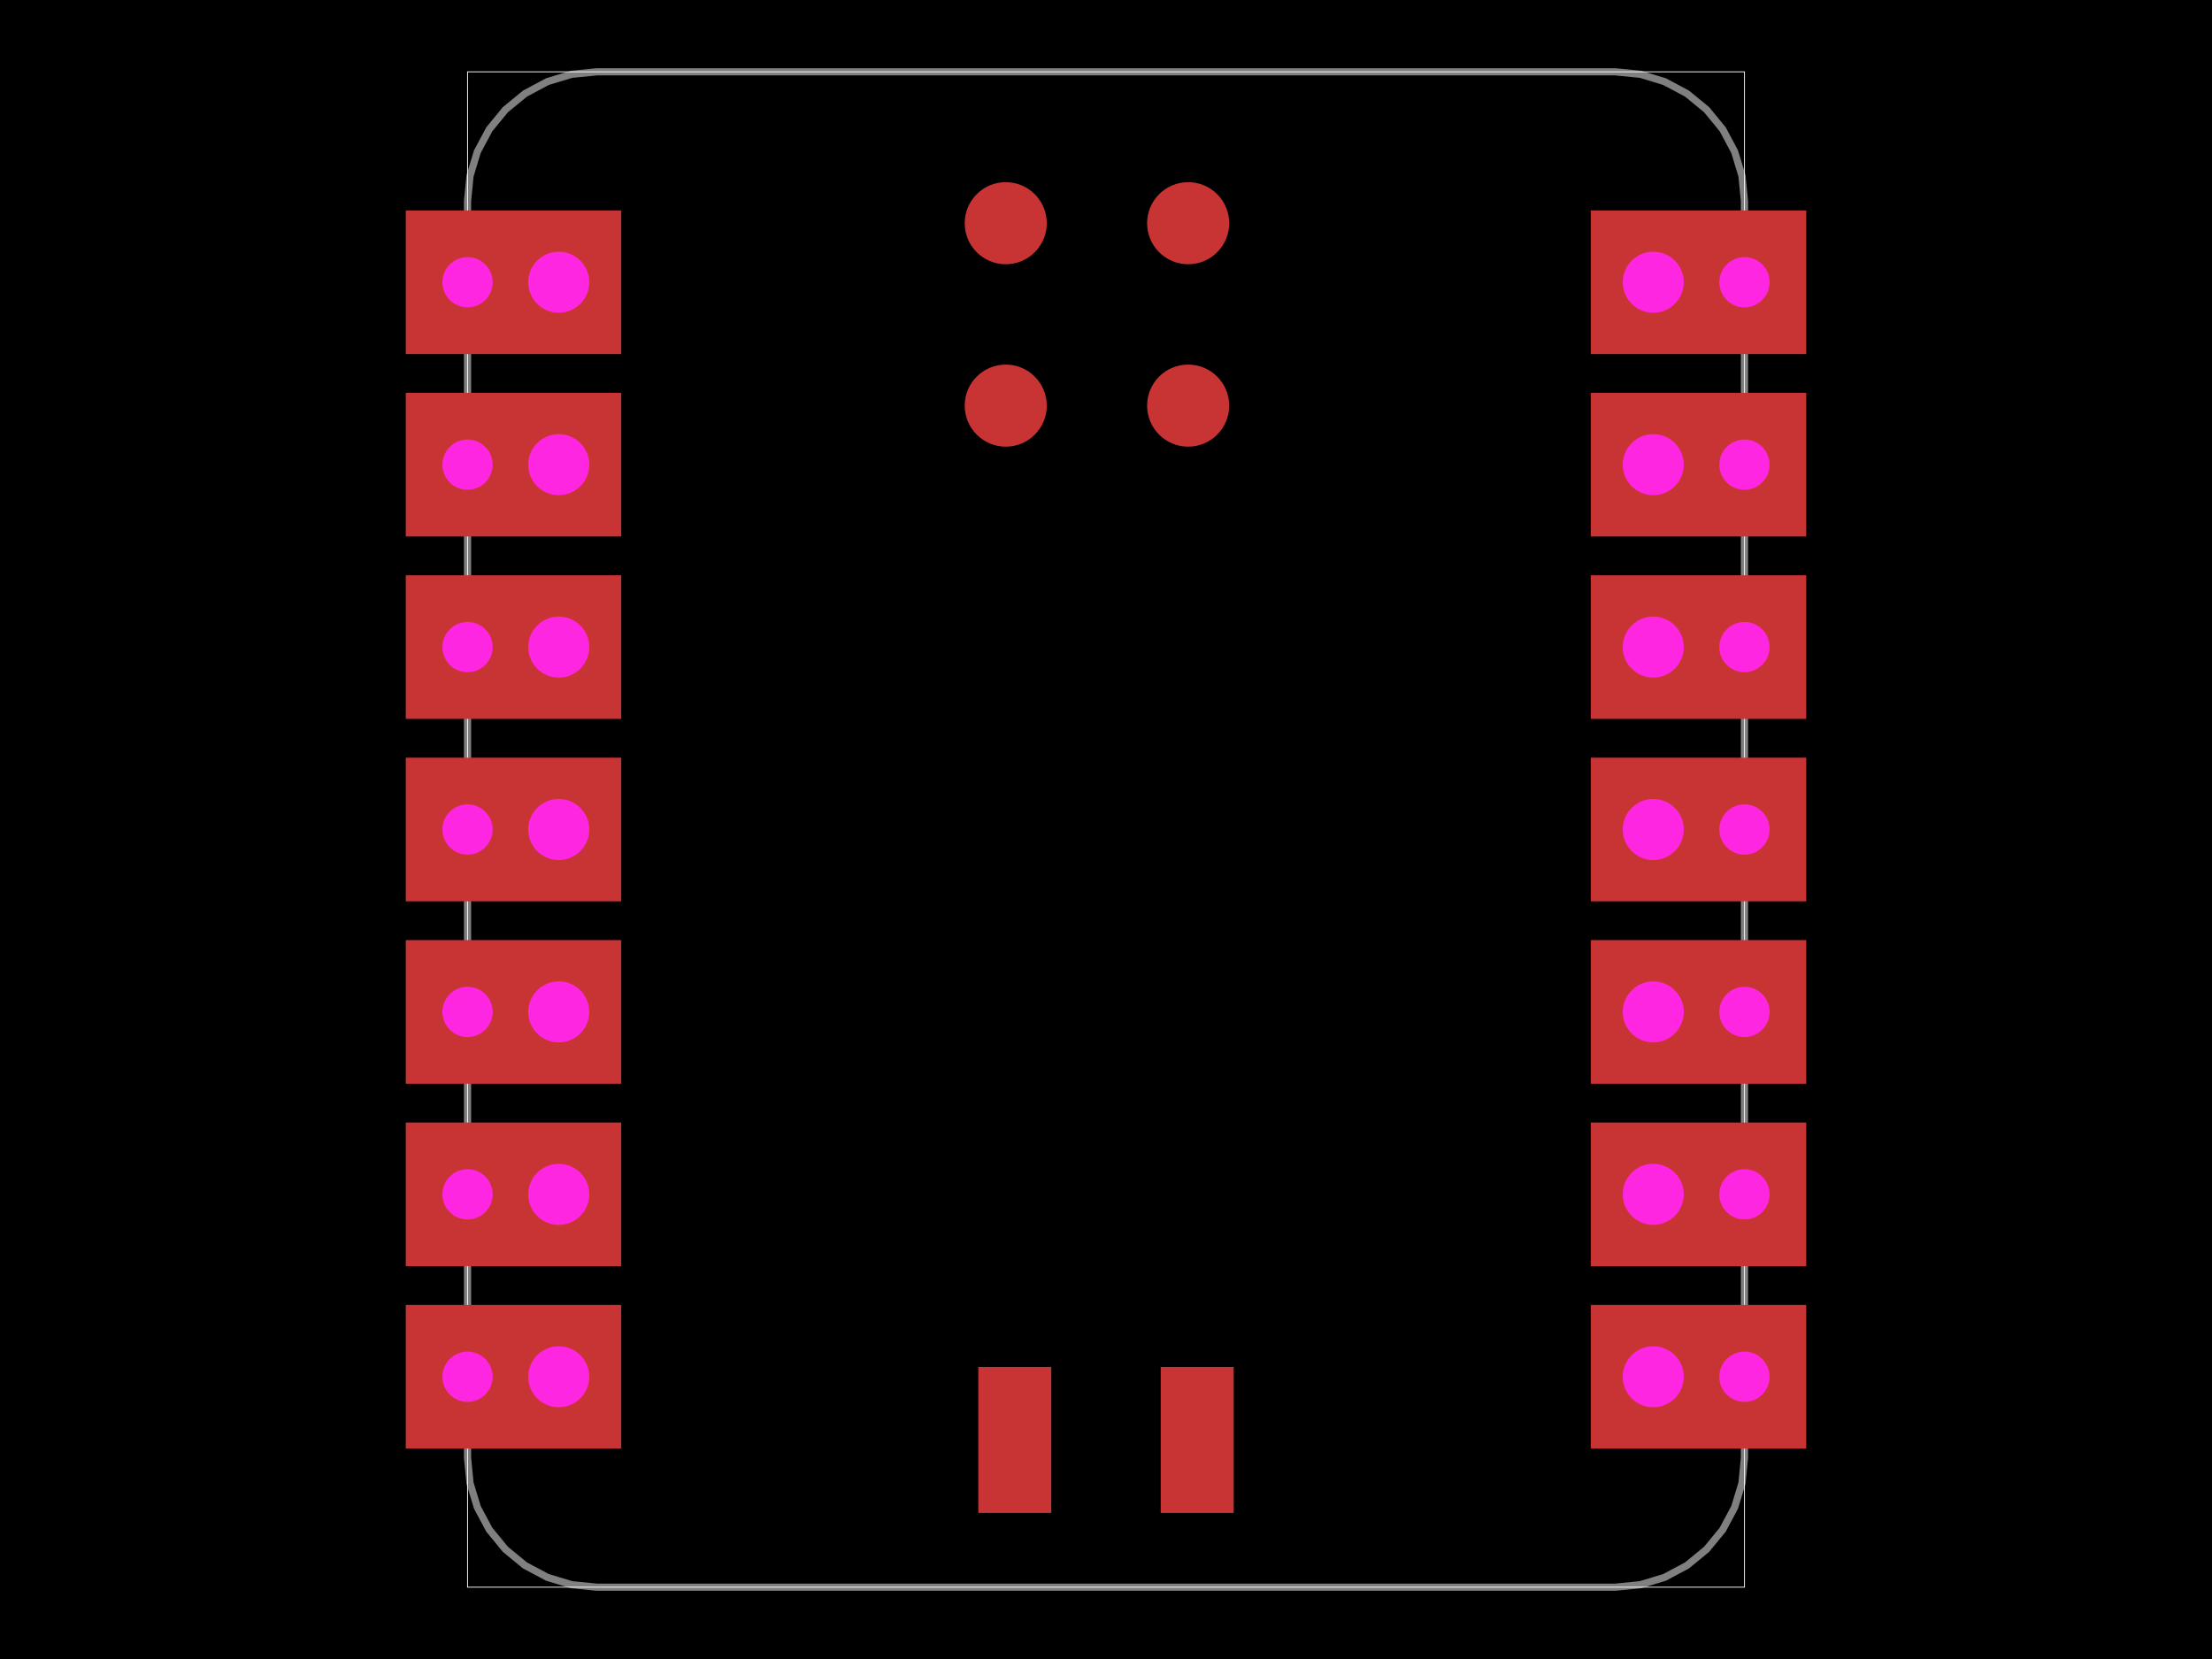
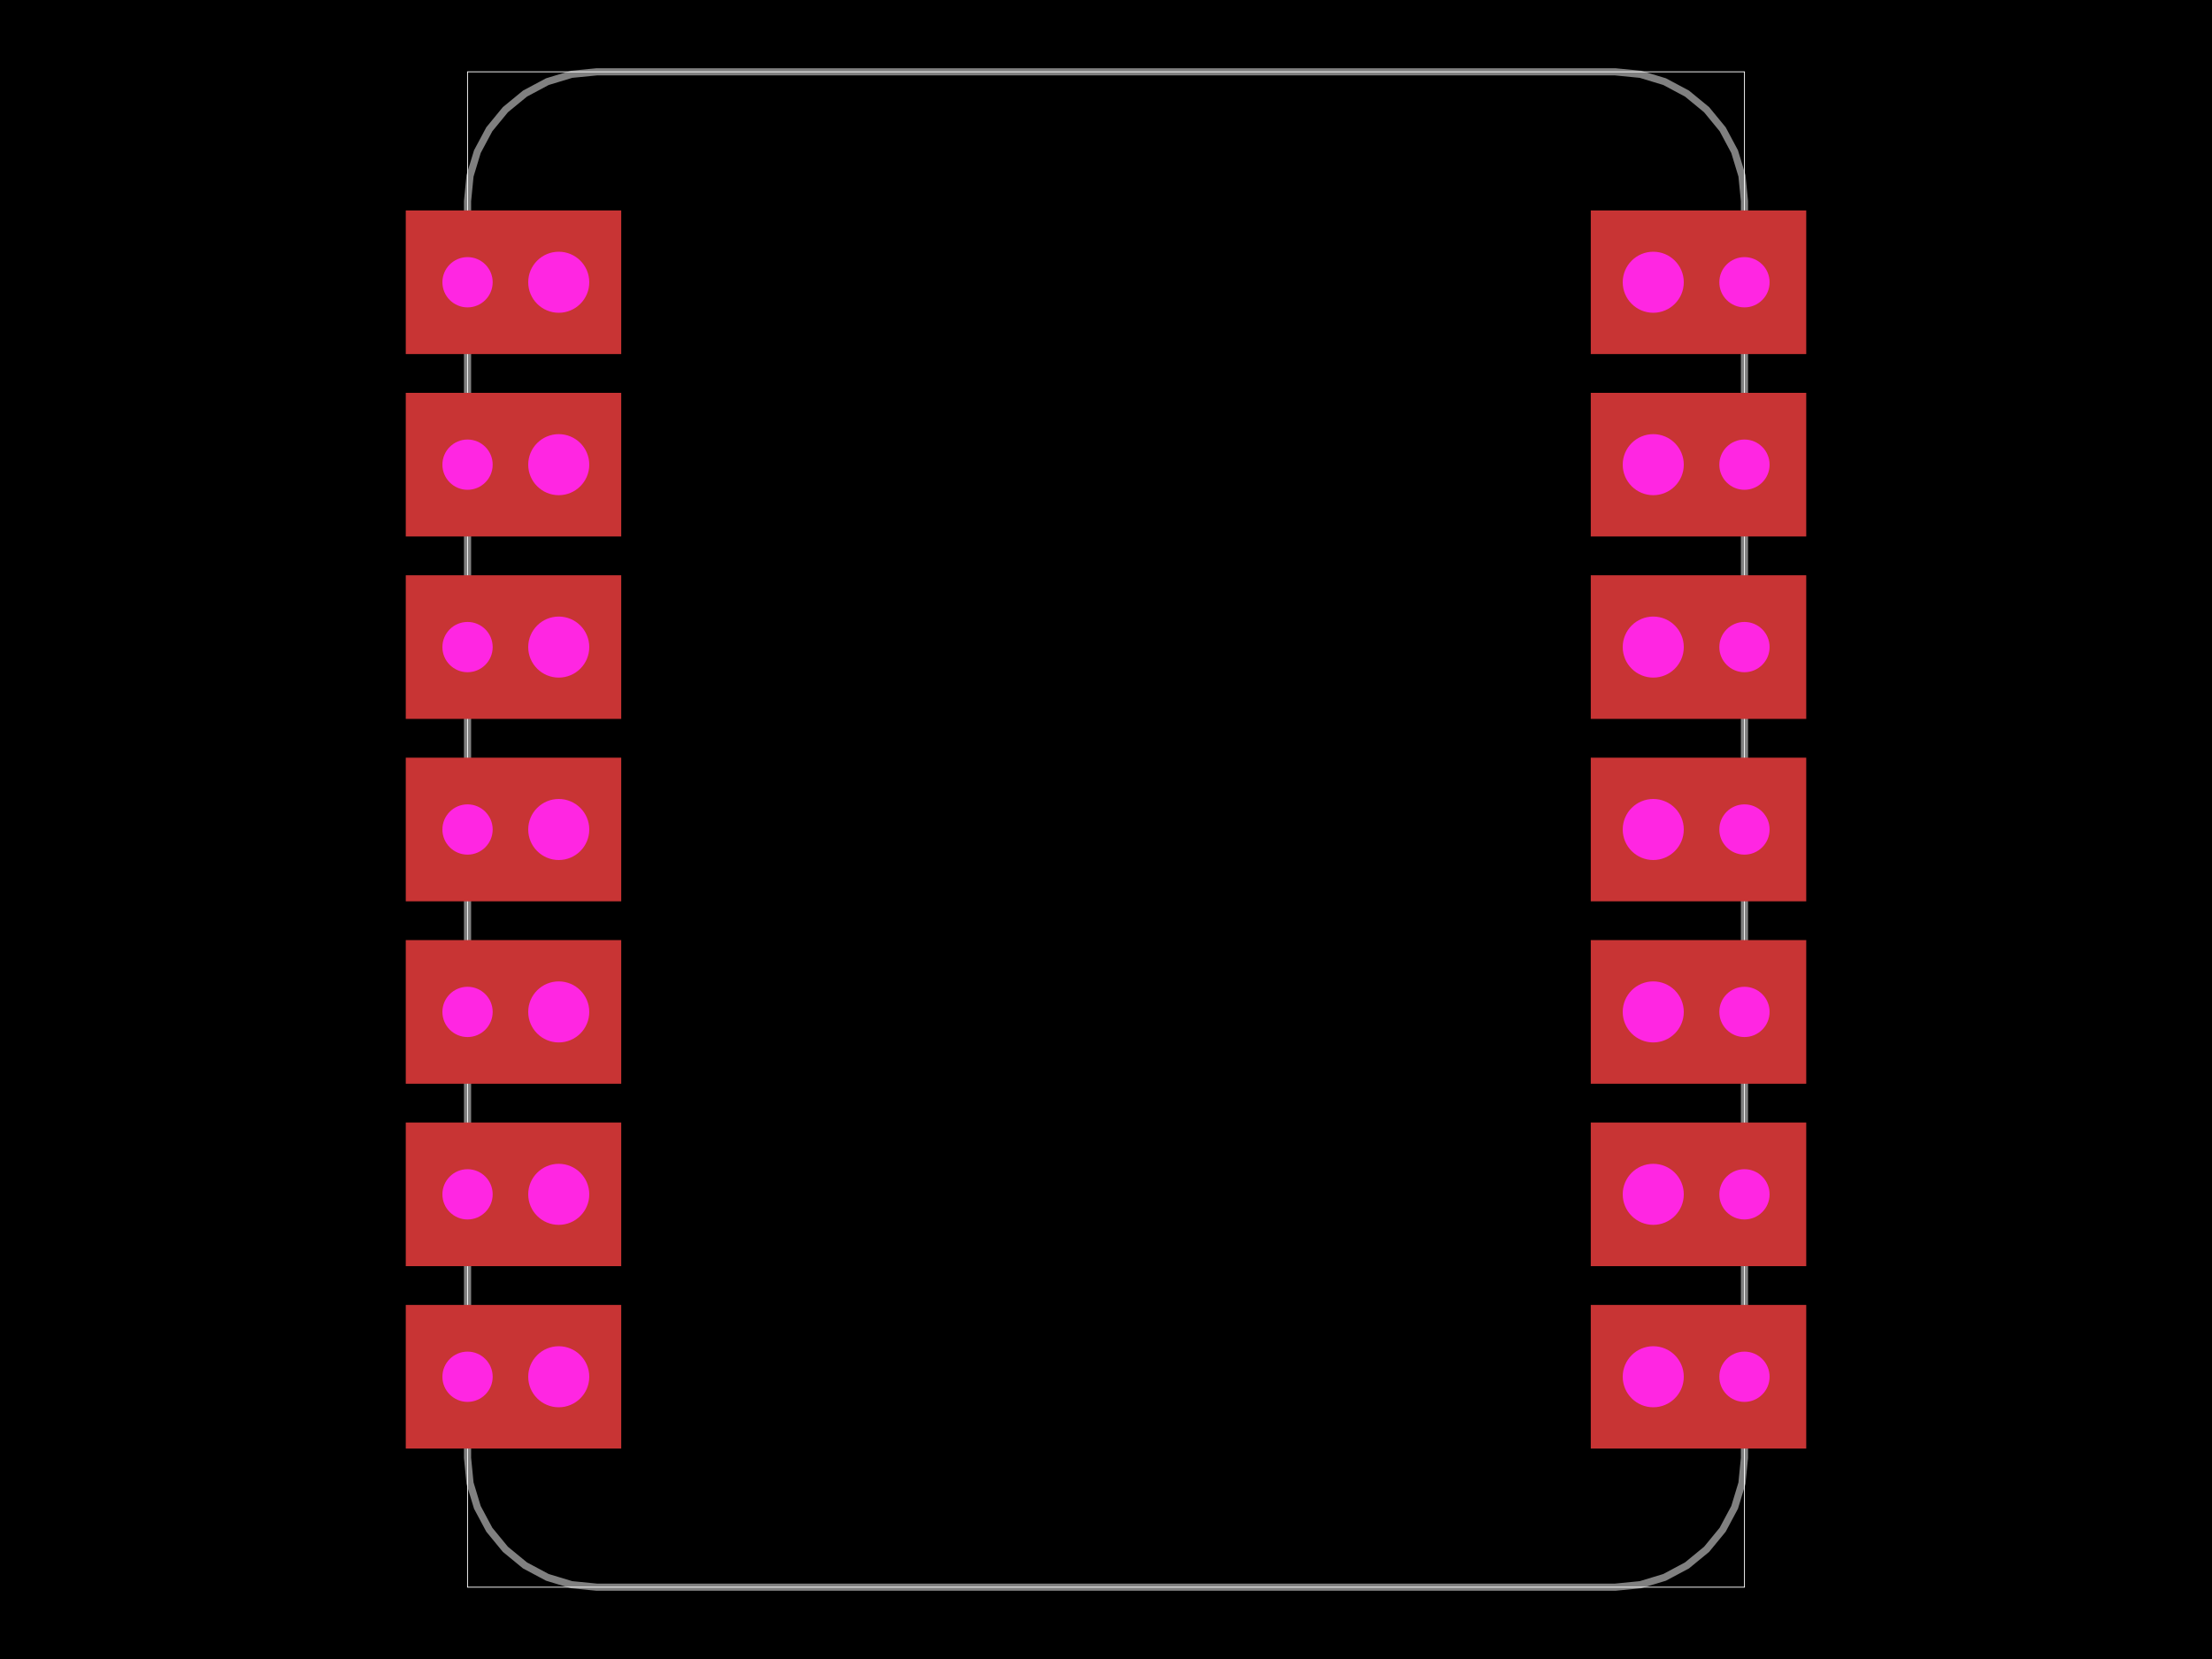
<svg xmlns="http://www.w3.org/2000/svg" width="800" height="600" data-software-used-string="@tscircuit/core@0.0.741">
  <style />
  <rect class="boundary" x="0" y="0" fill="#000" width="800" height="600" />
  <rect class="pcb-boundary" fill="none" stroke="#fff" stroke-width="0.3" x="169.091" y="25.974" width="461.818" height="548.052" />
  <path class="pcb-board" d="M 400 25.974 L 584.156 25.974 L 593.277 26.872 L 602.048 29.533 L 610.131 33.853 L 617.215 39.668 L 623.03 46.753 L 627.35 54.836 L 630.011 63.606 L 630.909 72.727 L 630.909 527.273 L 630.011 536.394 L 627.35 545.164 L 623.03 553.247 L 617.215 560.332 L 610.131 566.147 L 602.048 570.467 L 593.277 573.128 L 584.156 574.026 L 215.844 574.026 L 206.723 573.128 L 197.952 570.467 L 189.869 566.147 L 182.785 560.332 L 176.97 553.247 L 172.65 545.164 L 169.989 536.394 L 169.091 527.273 L 169.091 72.727 L 169.989 63.606 L 172.65 54.836 L 176.97 46.753 L 182.785 39.668 L 189.869 33.853 L 197.952 29.533 L 206.723 26.872 L 215.844 25.974 L 400 25.974 Z" fill="none" stroke="rgba(255, 255, 255, 0.5)" stroke-width="2.597" />
-   <circle class="pcb-pad" fill="rgb(200, 52, 52)" cx="363.74" cy="80.727" r="14.844" data-layer="top" />
-   <circle class="pcb-pad" fill="rgb(200, 52, 52)" cx="429.714" cy="80.727" r="14.844" data-layer="top" />
-   <circle class="pcb-pad" fill="rgb(200, 52, 52)" cx="363.74" cy="146.701" r="14.844" data-layer="top" />
-   <circle class="pcb-pad" fill="rgb(200, 52, 52)" cx="429.714" cy="146.701" r="14.844" data-layer="top" />
-   <rect class="pcb-pad" fill="rgb(200, 52, 52)" x="419.792" y="494.39" width="26.39" height="52.779" data-layer="top" />
-   <rect class="pcb-pad" fill="rgb(200, 52, 52)" x="353.818" y="494.39" width="26.39" height="52.779" data-layer="top" />
  <g>
    <rect class="pcb-hole-outer-pad" fill="rgb(200, 52, 52)" x="146.753" y="76.104" width="77.922" height="51.948" />
    <circle class="pcb-hole-inner" fill="#FF26E2" cx="202.078" cy="102.078" r="11.039" />
  </g>
  <g>
    <rect class="pcb-hole-outer-pad" fill="rgb(200, 52, 52)" x="146.753" y="142.078" width="77.922" height="51.948" />
    <circle class="pcb-hole-inner" fill="#FF26E2" cx="202.078" cy="168.052" r="11.039" />
  </g>
  <g>
    <rect class="pcb-hole-outer-pad" fill="rgb(200, 52, 52)" x="146.753" y="208.052" width="77.922" height="51.948" />
    <circle class="pcb-hole-inner" fill="#FF26E2" cx="202.078" cy="234.026" r="11.039" />
  </g>
  <g>
    <rect class="pcb-hole-outer-pad" fill="rgb(200, 52, 52)" x="146.753" y="274.026" width="77.922" height="51.948" />
    <circle class="pcb-hole-inner" fill="#FF26E2" cx="202.078" cy="300" r="11.039" />
  </g>
  <g>
    <rect class="pcb-hole-outer-pad" fill="rgb(200, 52, 52)" x="146.753" y="340" width="77.922" height="51.948" />
    <circle class="pcb-hole-inner" fill="#FF26E2" cx="202.078" cy="365.974" r="11.039" />
  </g>
  <g>
    <rect class="pcb-hole-outer-pad" fill="rgb(200, 52, 52)" x="146.753" y="405.974" width="77.922" height="51.948" />
    <circle class="pcb-hole-inner" fill="#FF26E2" cx="202.078" cy="431.948" r="11.039" />
  </g>
  <g>
    <rect class="pcb-hole-outer-pad" fill="rgb(200, 52, 52)" x="146.753" y="471.948" width="77.922" height="51.948" />
    <circle class="pcb-hole-inner" fill="#FF26E2" cx="202.078" cy="497.922" r="11.039" />
  </g>
  <g>
    <rect class="pcb-hole-outer-pad" fill="rgb(200, 52, 52)" x="575.325" y="76.104" width="77.922" height="51.948" />
    <circle class="pcb-hole-inner" fill="#FF26E2" cx="597.922" cy="102.078" r="11.039" />
  </g>
  <g>
    <rect class="pcb-hole-outer-pad" fill="rgb(200, 52, 52)" x="575.325" y="142.078" width="77.922" height="51.948" />
    <circle class="pcb-hole-inner" fill="#FF26E2" cx="597.922" cy="168.052" r="11.039" />
  </g>
  <g>
    <rect class="pcb-hole-outer-pad" fill="rgb(200, 52, 52)" x="575.325" y="208.052" width="77.922" height="51.948" />
    <circle class="pcb-hole-inner" fill="#FF26E2" cx="597.922" cy="234.026" r="11.039" />
  </g>
  <g>
    <rect class="pcb-hole-outer-pad" fill="rgb(200, 52, 52)" x="575.325" y="274.026" width="77.922" height="51.948" />
    <circle class="pcb-hole-inner" fill="#FF26E2" cx="597.922" cy="300" r="11.039" />
  </g>
  <g>
    <rect class="pcb-hole-outer-pad" fill="rgb(200, 52, 52)" x="575.325" y="340" width="77.922" height="51.948" />
    <circle class="pcb-hole-inner" fill="#FF26E2" cx="597.922" cy="365.974" r="11.039" />
  </g>
  <g>
    <rect class="pcb-hole-outer-pad" fill="rgb(200, 52, 52)" x="575.325" y="405.974" width="77.922" height="51.948" />
    <circle class="pcb-hole-inner" fill="#FF26E2" cx="597.922" cy="431.948" r="11.039" />
  </g>
  <g>
    <rect class="pcb-hole-outer-pad" fill="rgb(200, 52, 52)" x="575.325" y="471.948" width="77.922" height="51.948" />
    <circle class="pcb-hole-inner" fill="#FF26E2" cx="597.922" cy="497.922" r="11.039" />
  </g>
  <circle class="pcb-hole" cx="169.091" cy="102.078" r="9.091" fill="#FF26E2" />
  <circle class="pcb-hole" cx="169.091" cy="168.052" r="9.091" fill="#FF26E2" />
  <circle class="pcb-hole" cx="169.091" cy="234.026" r="9.091" fill="#FF26E2" />
  <circle class="pcb-hole" cx="169.091" cy="300" r="9.091" fill="#FF26E2" />
  <circle class="pcb-hole" cx="169.091" cy="365.974" r="9.091" fill="#FF26E2" />
  <circle class="pcb-hole" cx="169.091" cy="431.948" r="9.091" fill="#FF26E2" />
  <circle class="pcb-hole" cx="169.091" cy="497.922" r="9.091" fill="#FF26E2" />
  <circle class="pcb-hole" cx="630.909" cy="102.078" r="9.091" fill="#FF26E2" />
  <circle class="pcb-hole" cx="630.909" cy="168.052" r="9.091" fill="#FF26E2" />
  <circle class="pcb-hole" cx="630.909" cy="234.026" r="9.091" fill="#FF26E2" />
  <circle class="pcb-hole" cx="630.909" cy="300" r="9.091" fill="#FF26E2" />
  <circle class="pcb-hole" cx="630.909" cy="365.974" r="9.091" fill="#FF26E2" />
  <circle class="pcb-hole" cx="630.909" cy="431.948" r="9.091" fill="#FF26E2" />
  <circle class="pcb-hole" cx="630.909" cy="497.922" r="9.091" fill="#FF26E2" />
</svg>
